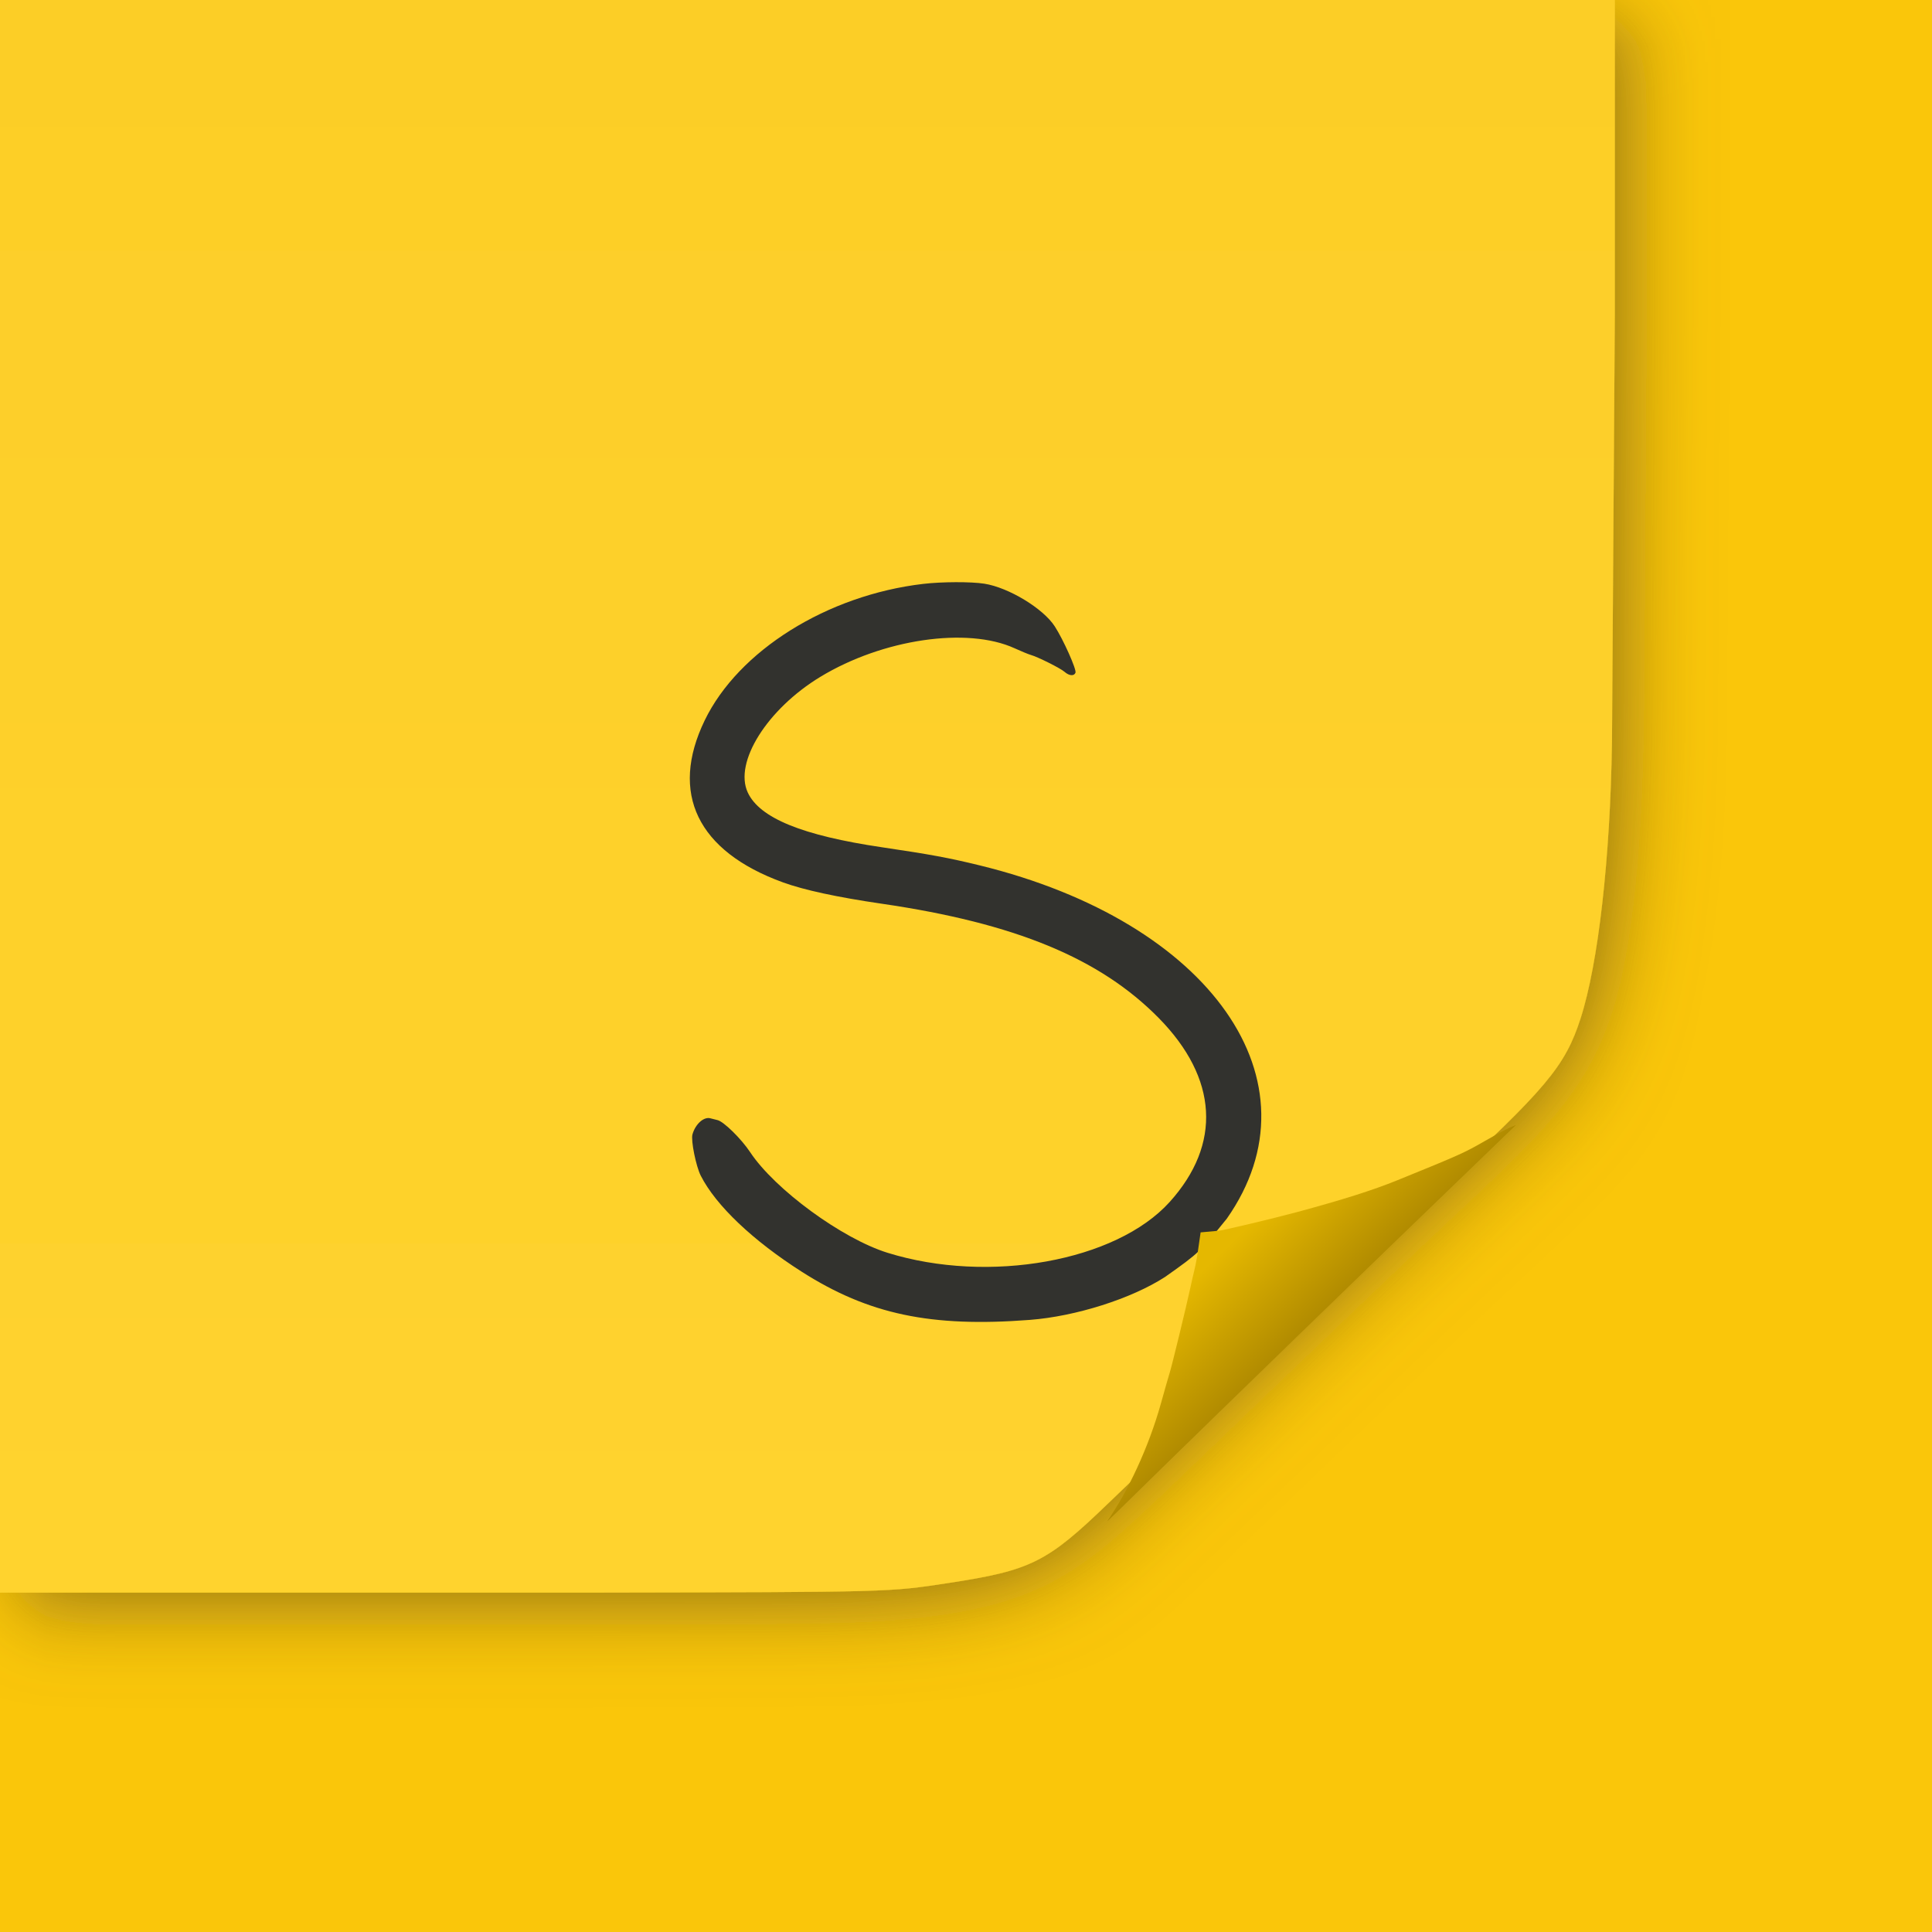
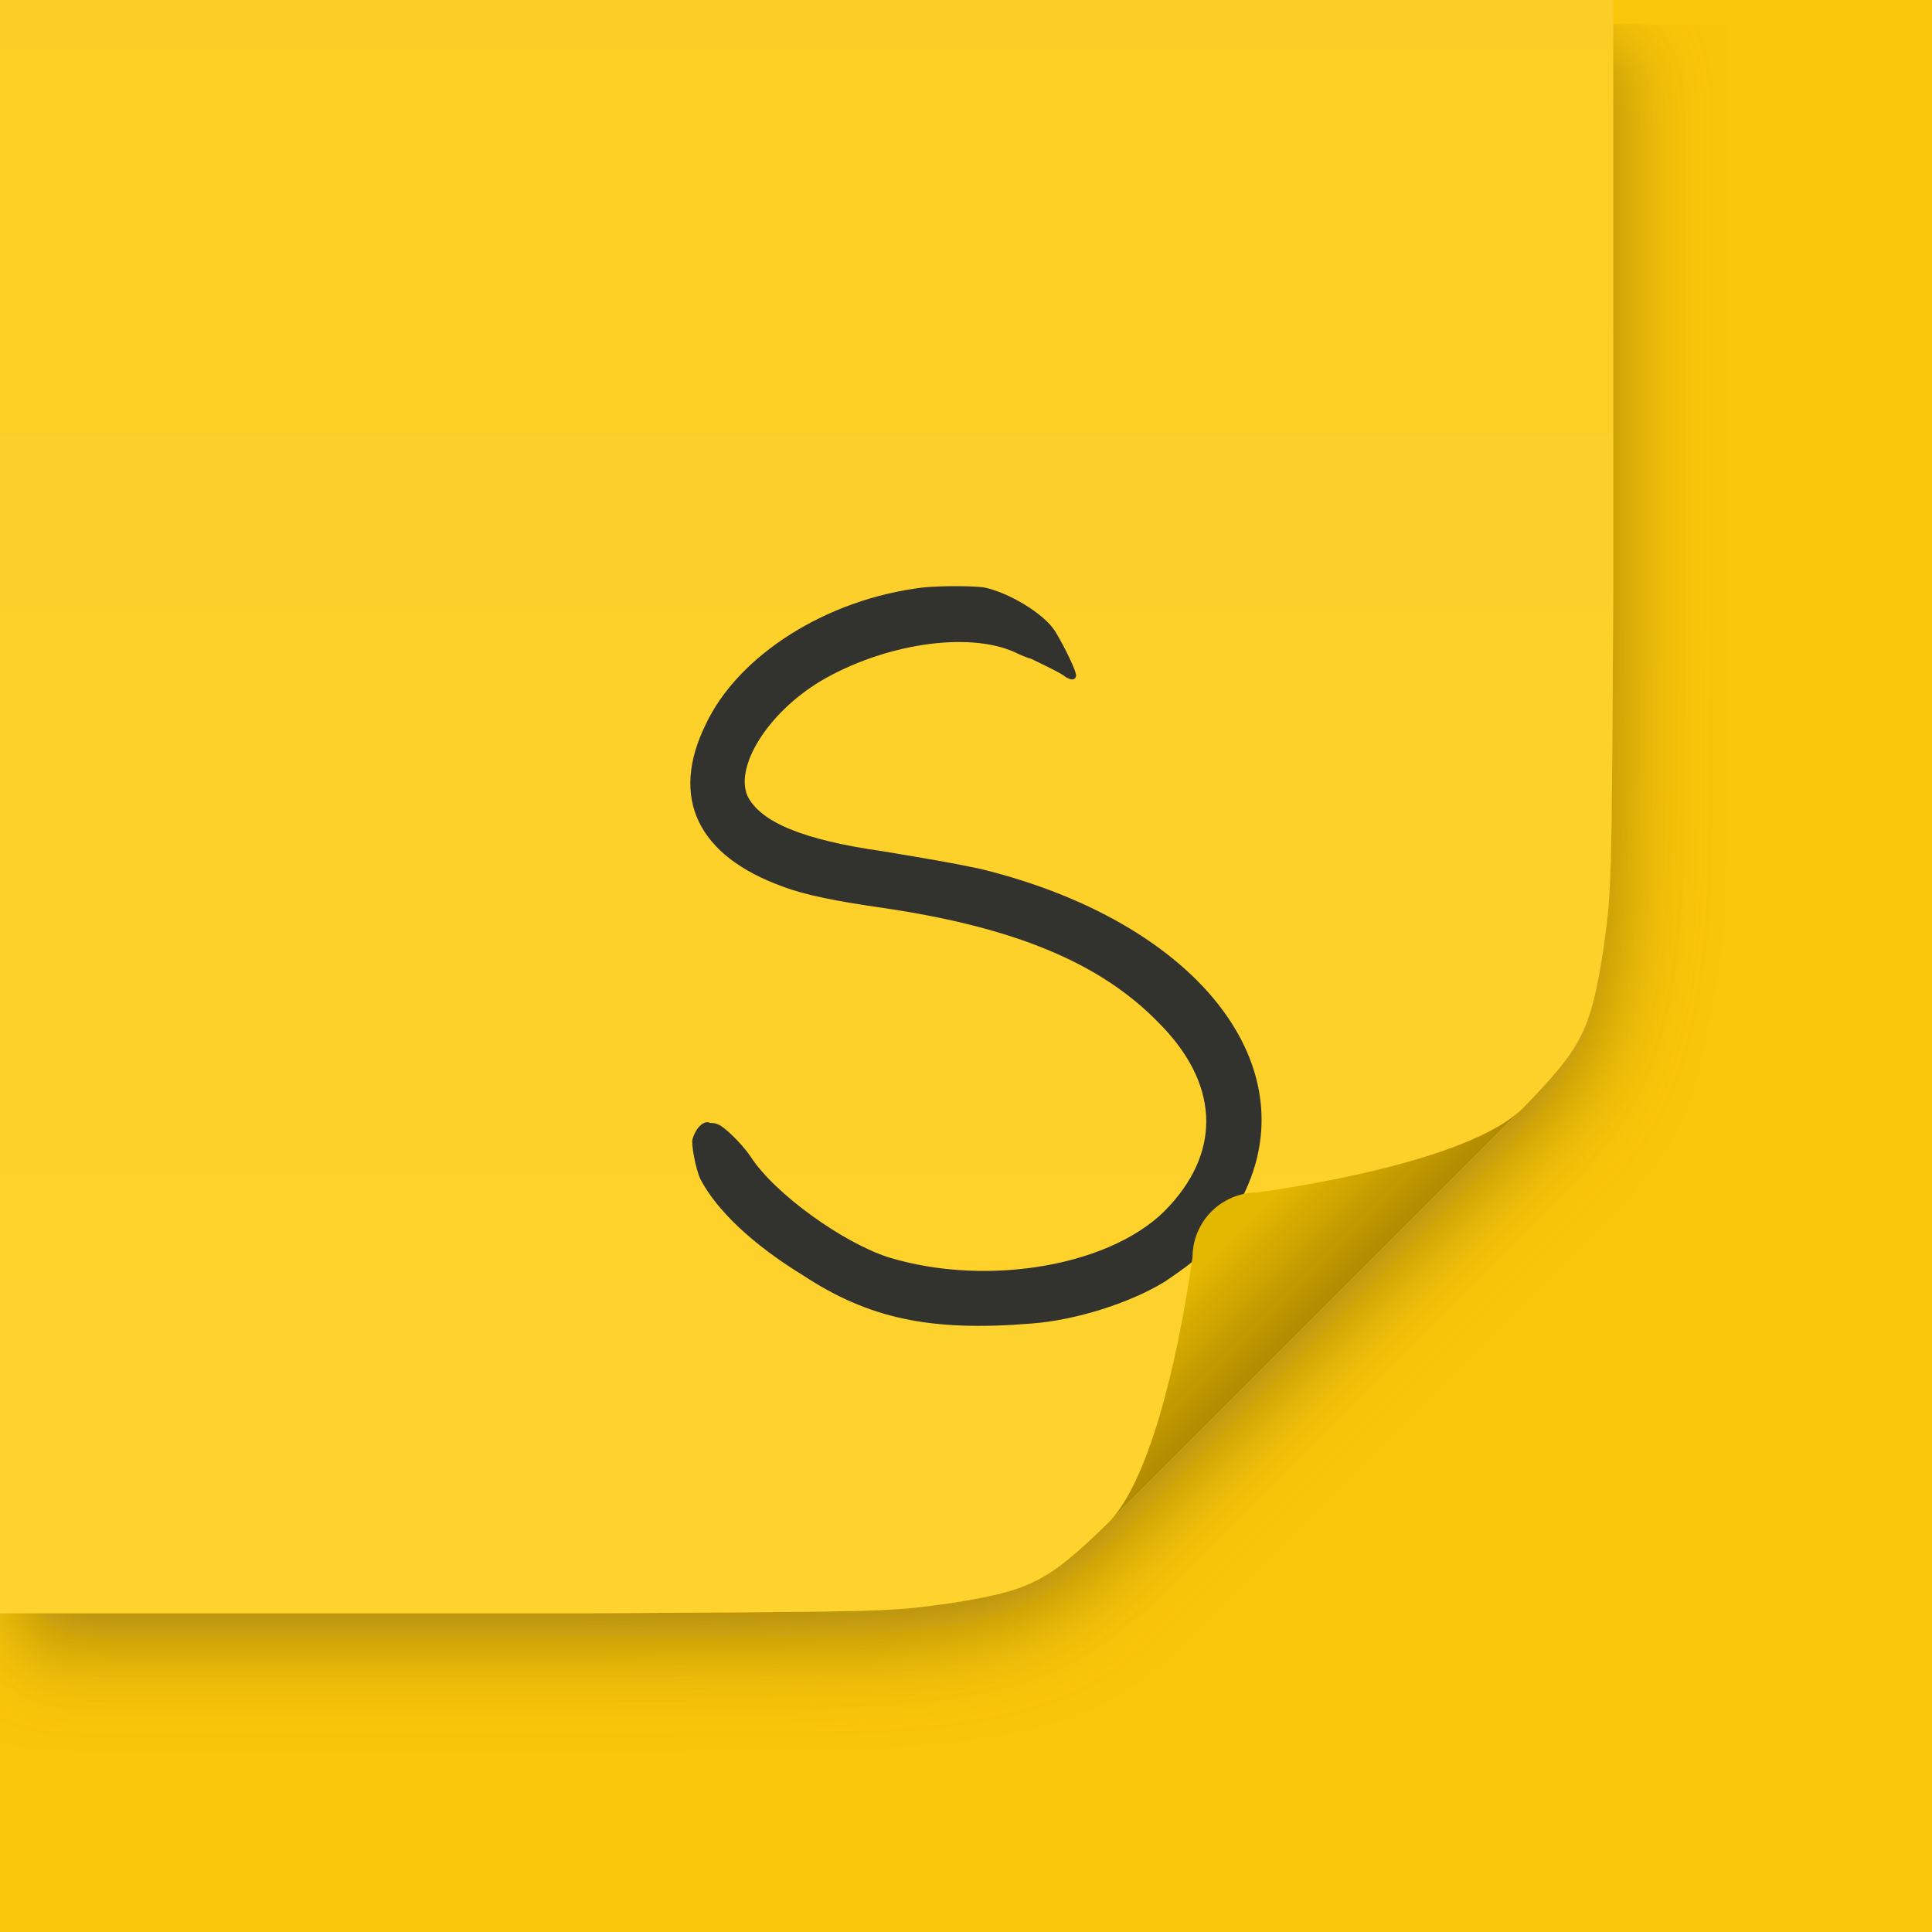
<svg xmlns="http://www.w3.org/2000/svg" viewBox="0 0 800 800" width="800" height="800">
  <defs>
    <linearGradient id="yellowPaper" x1="0%" y1="0%" x2="0%" y2="100%">
      <stop offset="0%" stop-color="#faca22" />
      <stop offset="100%" stop-color="#ffd32e" />
    </linearGradient>
    <linearGradient id="shadowedPaper" x1="0%" y1="0%" x2="100%" y2="100%">
      <stop offset="30%" stop-color="#e5b800" />
      <stop offset="50%" stop-color="#b18b00" />
    </linearGradient>
  </defs>
  <style>
.shadow {
-   filter: drop-shadow(0 0 20 rgba(125,100,22,122));
+   filter: drop-shadow(0 10 20 rgba(125,100,22,0.7));
}
</style>
  <rect x="0" y="0" width="100%" height="100%" fill="#fac60a" />
  <g class="shadow">
-     <g transform="translate(400 395) scale(0.67 0.67) translate(-400 -395)">
-       <path fill="url(#yellowPaper)" d="M-999 -999L-999 789.739L170.25 789.739C354.224 789.397 352.151 789.453 389 783.823 440.239 775.994 450.043 771.107 487.949 734.5 643.85 584.8 673.909 556.249 691.506 540.053 758.64 478.265 770.252 464.446 779.781 435 790.784 400.998 798.168 336.097 799.235 264L801 0V-999L-999 -999" fill-rule="evenodd" />
+     <g transform="translate(400 400) scale(0.67 0.67) translate(-400 -400)">
+       <path fill="url(#yellowPaper)" d="M744 488c37-38 42-48 50-99 5-37 5-35 6-219V-800H-800V800H170c184-1 182-1 219-6 51-8 61-13 99-50Z" />
    </g>
  </g>
-   <g transform="translate(400 395) scale(0.67 0.67) translate(-400 -395)">
-     <path fill="#32322e" d="M373.5 166.315C314.203 173.271 259.358 207.553 238.489 250.709 216.721 295.724 234.009 331.53 286.788 350.748 299.873 355.513 320.41 359.952 348 363.981 430.34 376.004 482.805 397.669 519.16 434.658 555.706 471.843 558.106 512.588 525.853 548.325 492.77 584.98 414.044 599.149 351.507 579.703 323.394 570.962 281.872 540.551 266.597 517.515 261.093 509.214 250.222 498.549 246.394 497.693 244.802 497.337 242.912 496.861 242.194 496.634 238.108 495.346 232.784 500.03 230.942 506.534 229.891 510.245 233.12 526.259 236.098 532.105 245.467 550.493 268.191 572.093 298.5 591.422 339.801 617.76 378.322 625.888 439.5 621.174 467.873 618.987 502.245 608.07 523 594.651 544.631 579.414 544.631 578.971 561.172 558.633 620.575 474.027 551.522 375.27 408.5 340.285 389.445 335.623 378.108 333.522 348 329.072 298.831 321.806 272.46 311.035 265.12 295.221 256.465 276.577 277.122 243.69 310.025 223.73 348.438 200.427 400.752 192.731 430 206.08 434.125 207.963 438.625 209.816 440 210.198 444.33 211.403 458.395 218.442 460.903 220.659 463.746 223.174 466.823 223.419 467.664 221.198 468.411 219.227 460.168 200.78 454.874 192.576 447.722 181.493 426.319 168.527 411.307 166.185 403.014 164.891 385.11 164.953 373.5 166.315" fill-rule="evenodd" />
-     <path fill="url(#shadowedPaper)" d="M556.183 566.076C558.14 566.076 589.784 558.533 604.671 554.518 632.834 546.923 651.443 541.02 666.5 534.905 705.257 519.168 707.988 517.941 721 510.426 733.259 503.548 734.002 503.147 739.899 500.697 510.888 721.399 484.103 749.666 487.537 745.207 499.838 727.501 512.842 700.186 520.464 672.81 522.93 663.954 525.392 655.342 525.936 653.671 527.165 649.897 536.14 612.999 538.498 602.025 539.456 597.57 540.598 592.557 541.036 590.886 541.473 589.215 542.123 586.096 542.479 583.955L543.126 580.063 545 567.089Z" fill-rule="evenodd" />
+   <g transform="translate(400 400) scale(0.67 0.67) translate(-400 -400)">
+     <path fill="#32322e" d="M374 166c-60 7-115 42-135 85-22 45-5 81 48 100 13 5 33 9 61 13 82 12 135 34 171 71 37 37 39 78 7 113-33 37-112 51-174 32-28-9-70-39-85-62-6-9-17-19-20-20-2-1-4-1-5-1-4-2-9 3-11 10-1 3 2 19 5 25 10 19 32 40 63 59 41 27 79 35 141 30 28-2 62-13 83-26 22-15 22-16 38-36 60-85-9-184-152-219-19-4-31-6-61-11-49-7-75-18-83-34-8-18 12-51 45-71 39-23 91-31 120-18 4 2 9 4 10 4 4 2 19 9 21 11 3 2 6 3 7 0 1-2-8-20-13-28-7-11-29-24-44-27-8-1-26-1-37 0Z" />
+     <path fill="url(#shadowedPaper)" d="M488 744C512 720 530 650 540 580A40 40 0 01580 540C650 530 720 512 744 488Z" />
  </g>
</svg>
